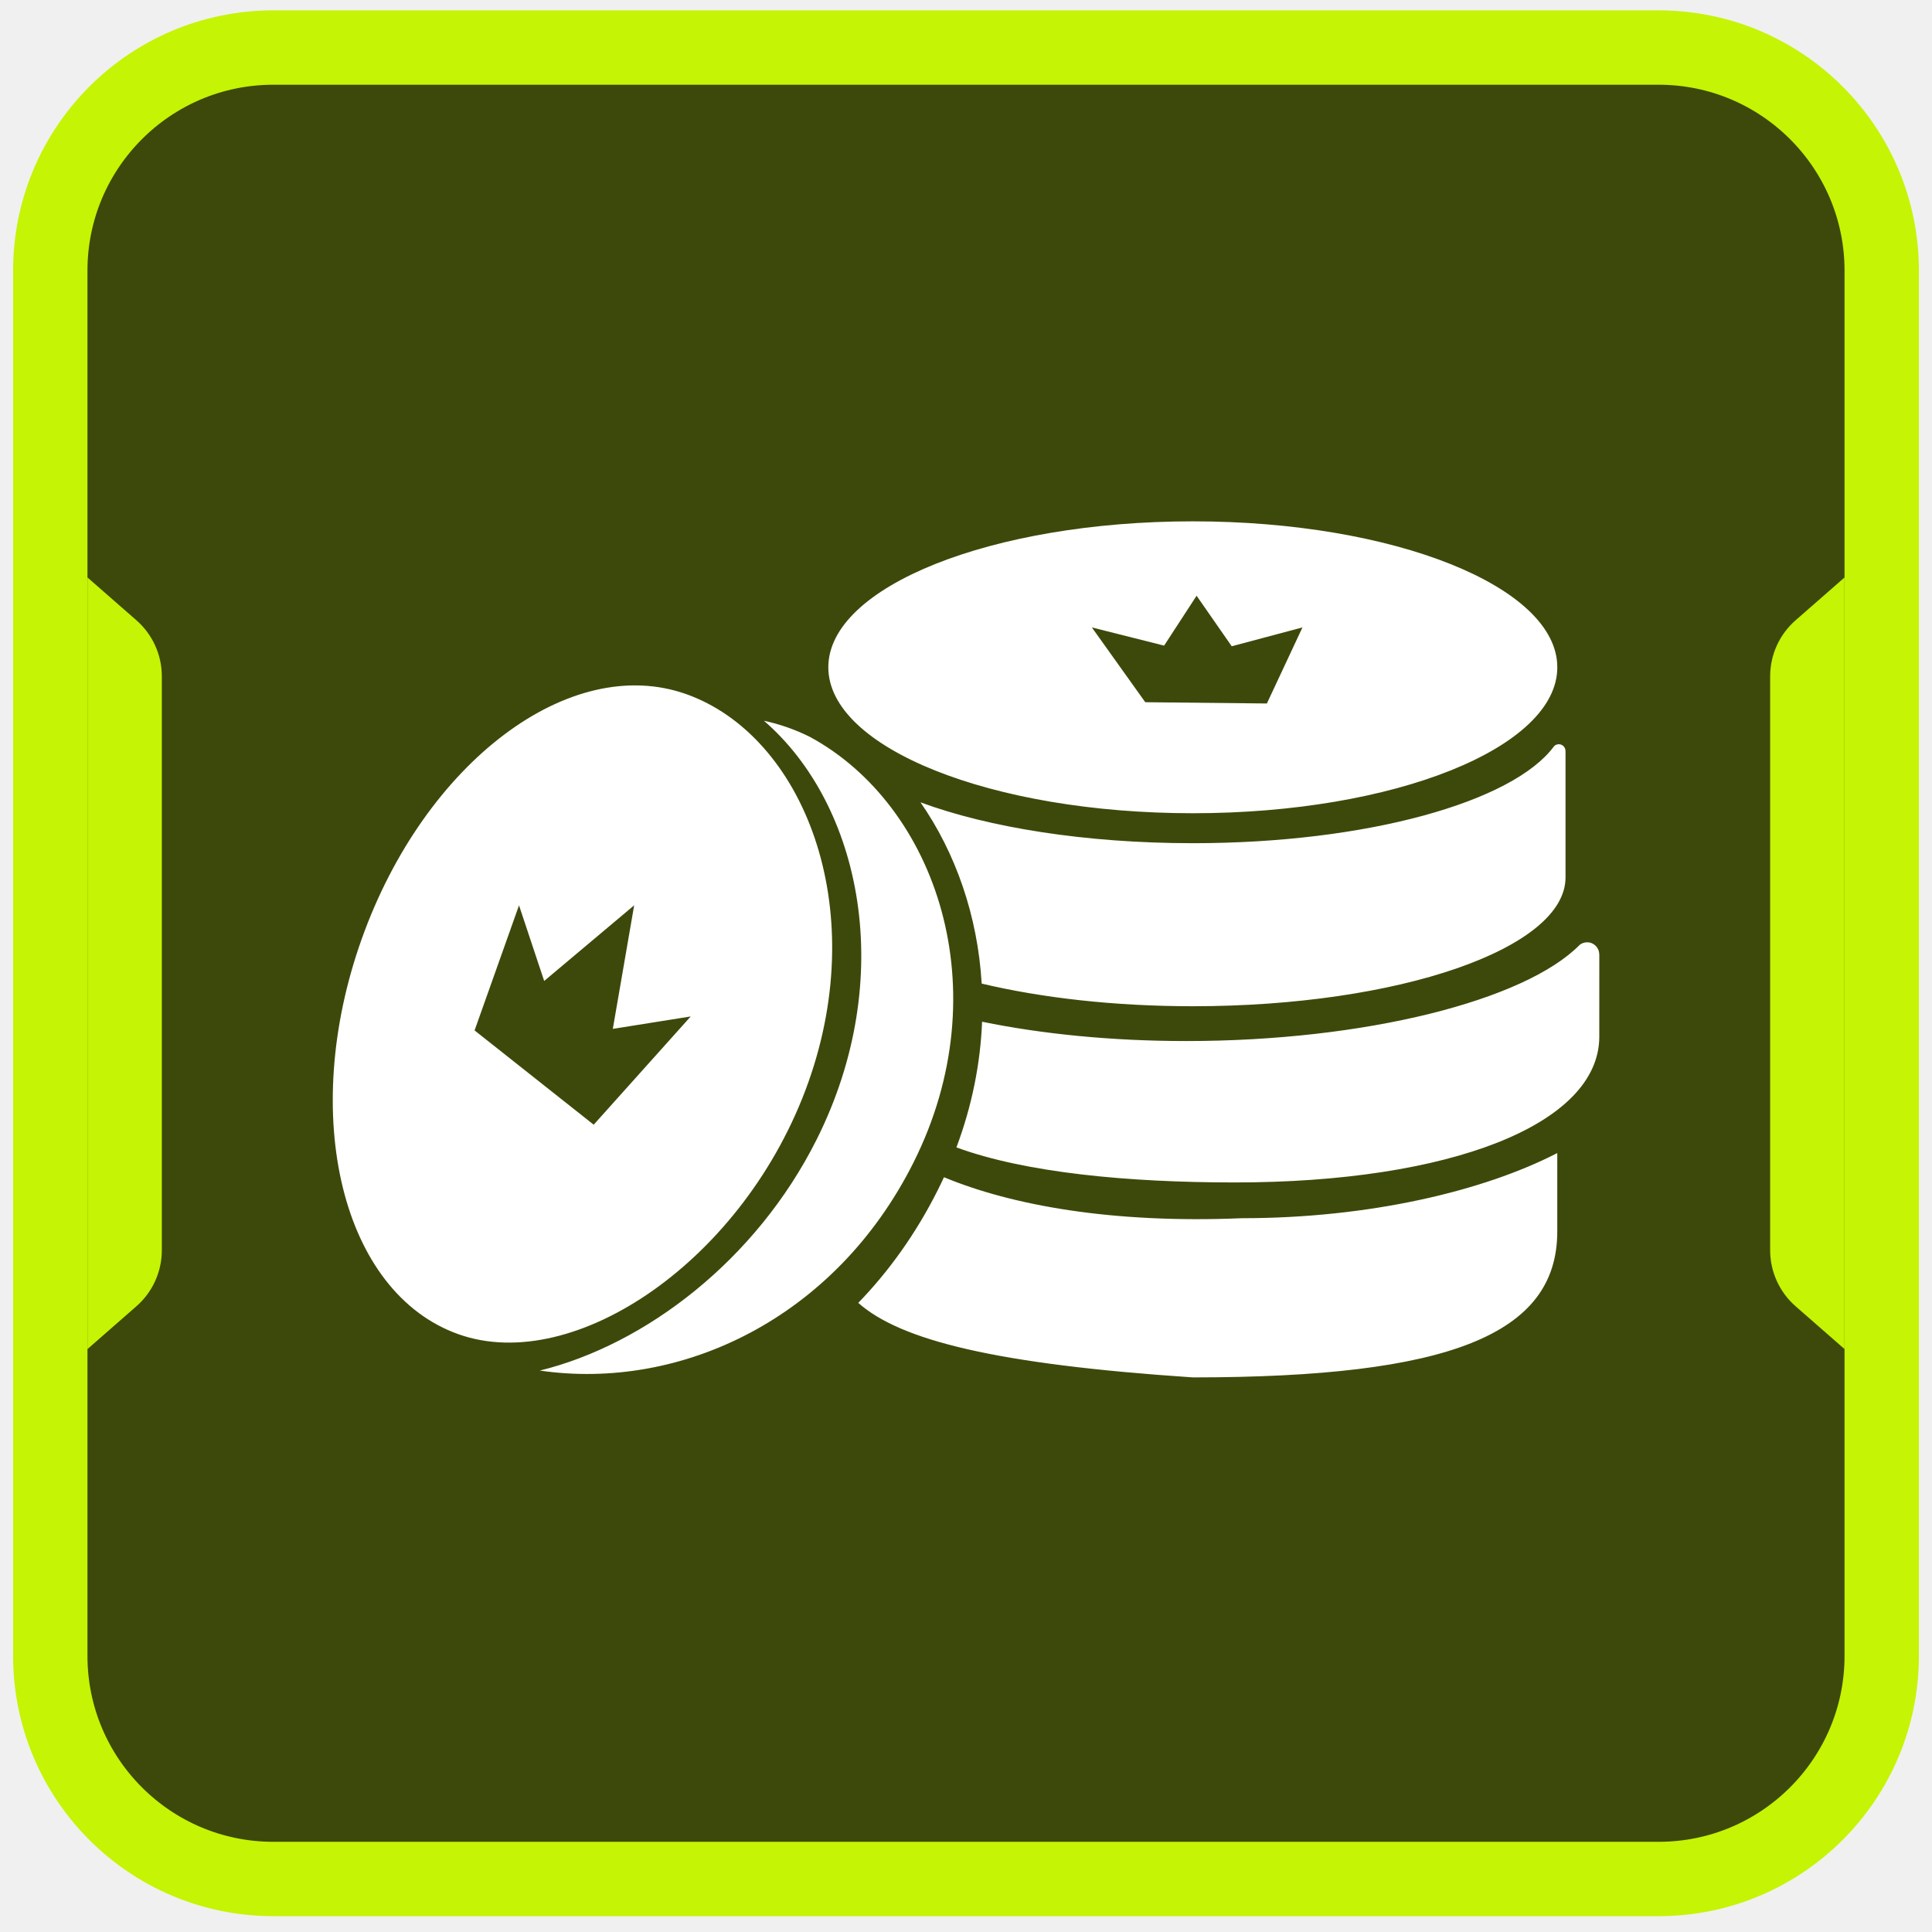
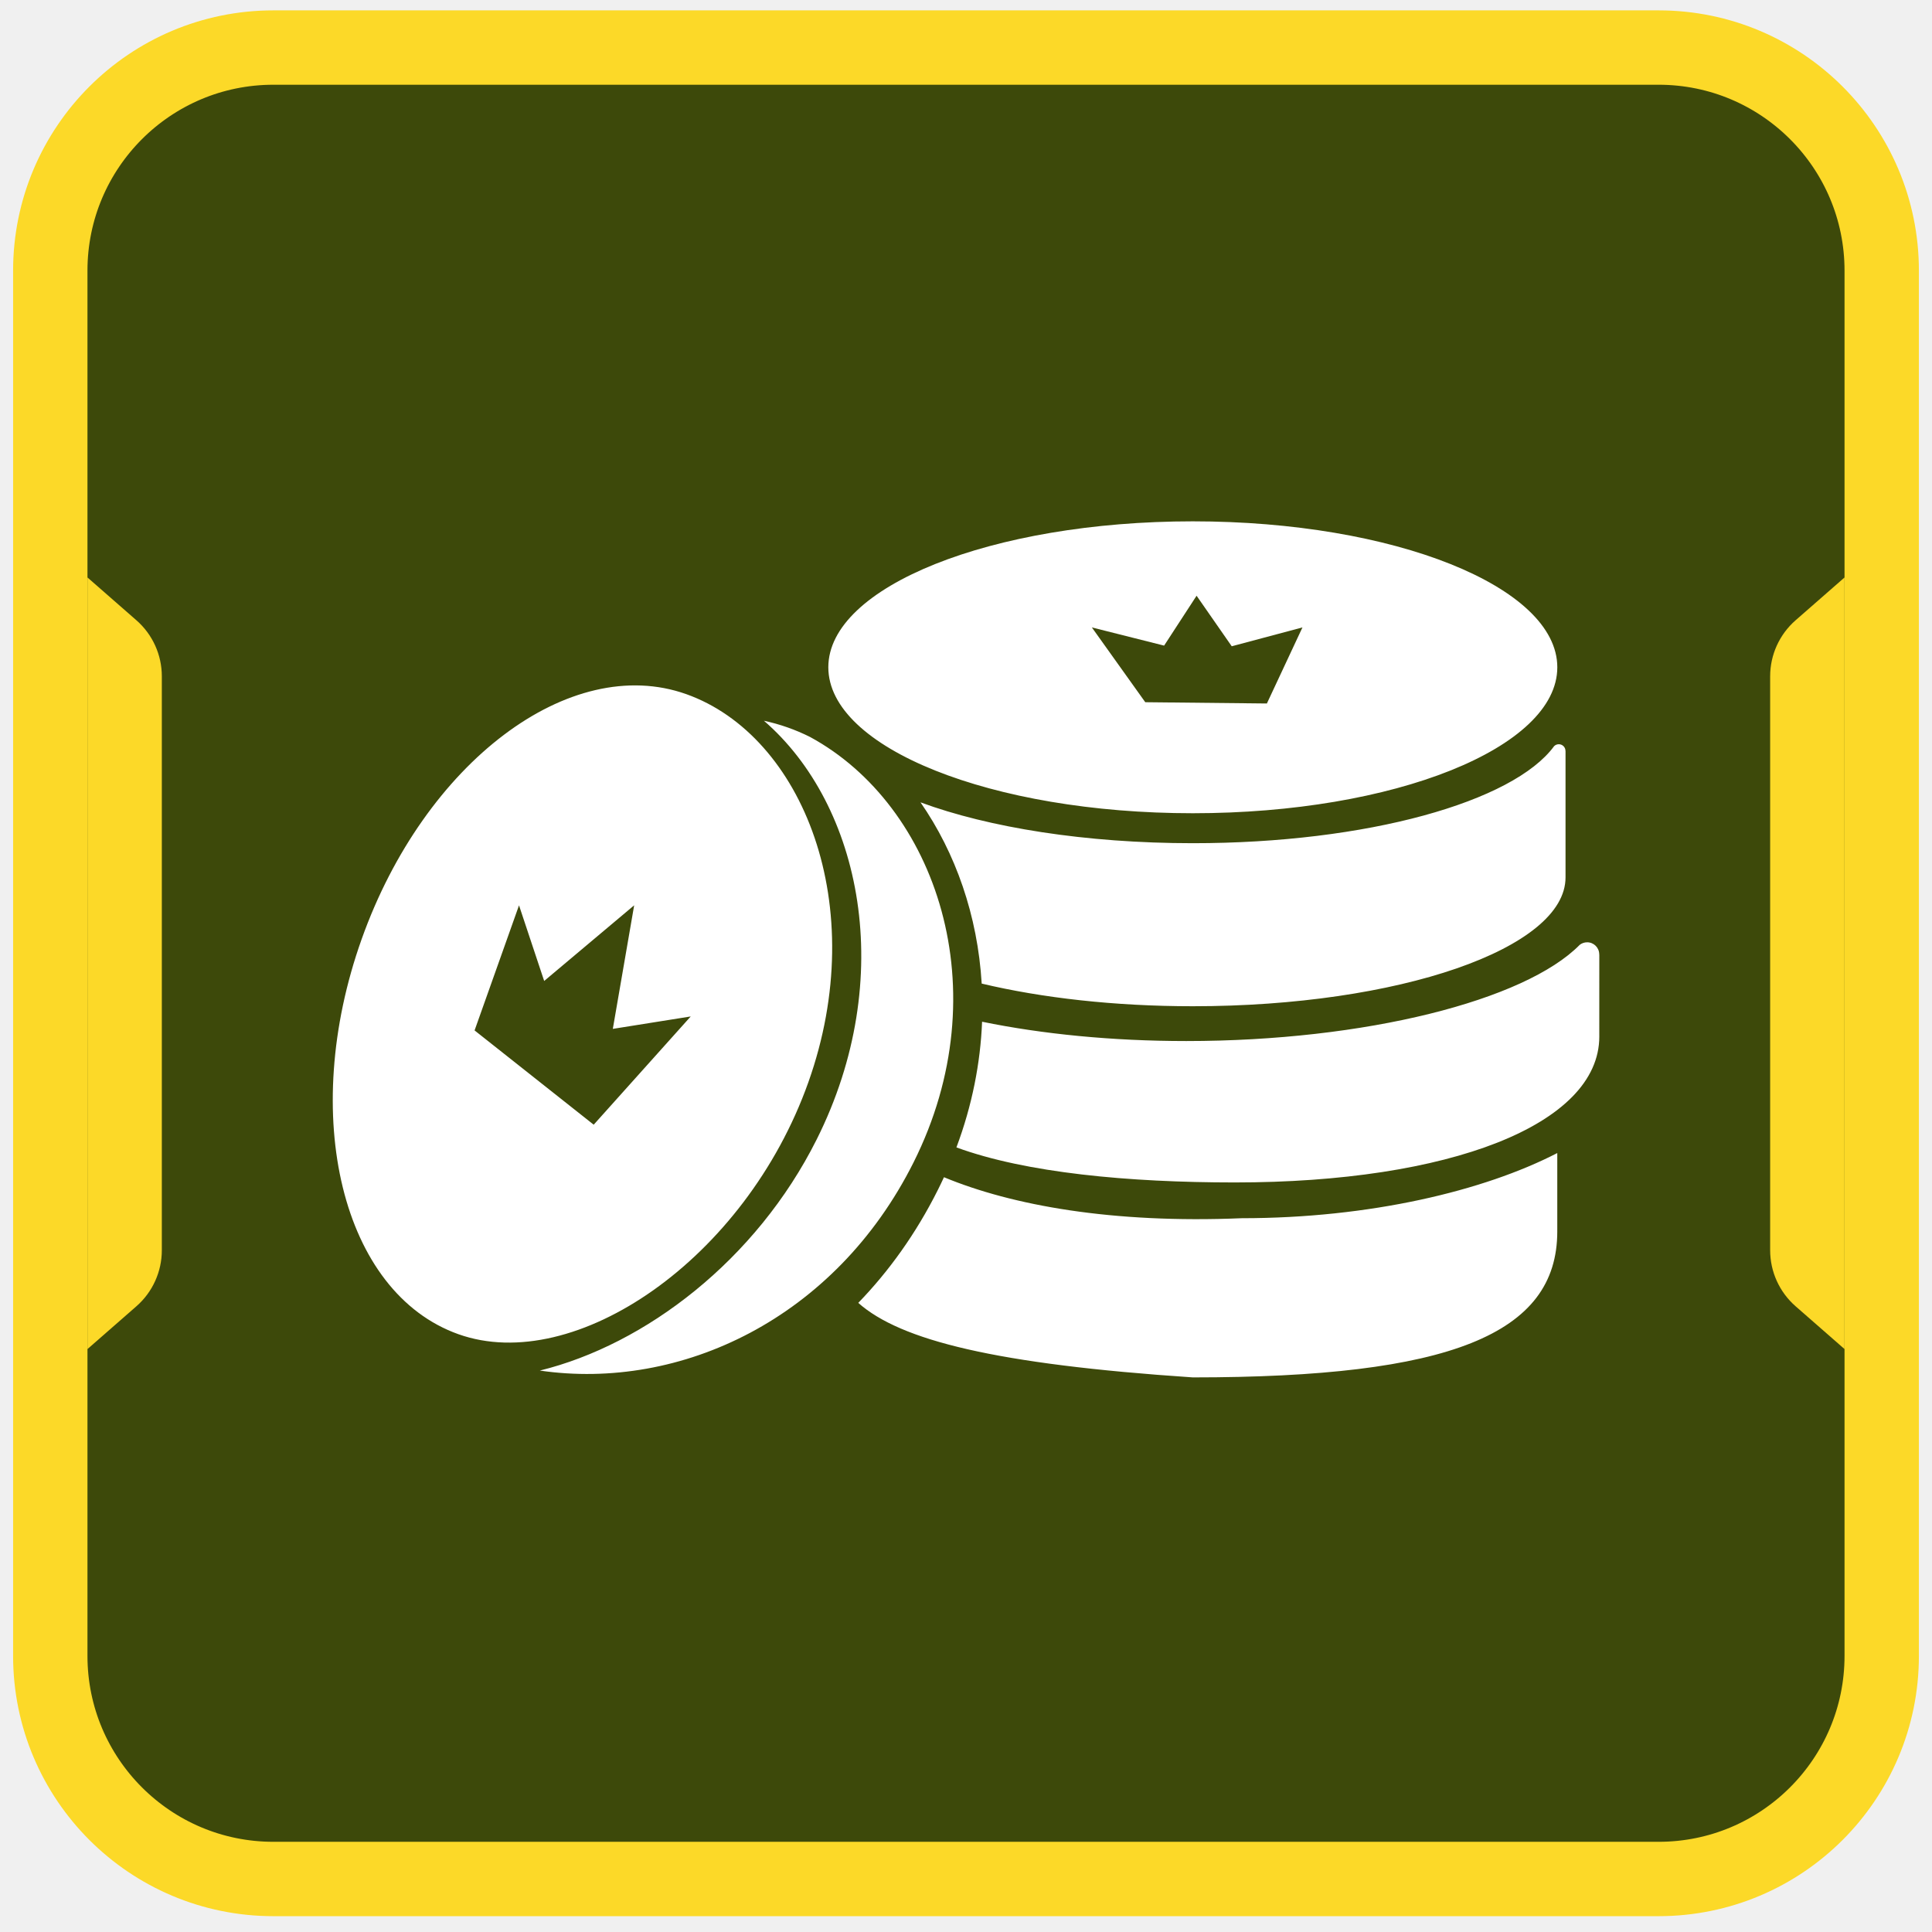
<svg xmlns="http://www.w3.org/2000/svg" width="114" height="114" viewBox="0 0 114 114" fill="none">
-   <rect x="2.967" y="2.806" width="108.066" height="108.066" rx="13.165" fill="#3D490A" stroke="#C5F404" stroke-width="4.388" />
-   <path d="M5.161 34.074L8.051 36.602C9.003 37.436 9.549 38.64 9.549 39.905V73.773C9.549 75.038 9.003 76.242 8.051 77.076L5.161 79.604V34.074Z" fill="#C5F404" />
-   <path d="M108.839 79.604L105.949 77.076C104.997 76.242 104.45 75.038 104.45 73.773L104.45 39.905C104.45 38.64 104.997 37.436 105.949 36.602L108.839 34.074L108.839 79.604Z" fill="#C5F404" />
+   <rect x="2.967" y="2.806" width="108.066" height="108.066" rx="13.165" fill="#3D490A" stroke="#fcd928" stroke-width="4.388" />
+   <path d="M5.161 34.074L8.051 36.602C9.003 37.436 9.549 38.64 9.549 39.905V73.773C9.549 75.038 9.003 76.242 8.051 77.076L5.161 79.604V34.074Z" fill="#fcd928" />
+   <path d="M108.839 79.604L105.949 77.076C104.997 76.242 104.45 75.038 104.45 73.773L104.45 39.905C104.45 38.64 104.997 37.436 105.949 36.602L108.839 34.074L108.839 79.604Z" fill="#fcd928" />
  <path fill-rule="evenodd" clip-rule="evenodd" d="M91.891 39.374C91.891 44.13 82.262 47.986 70.384 47.986C58.506 47.986 48.876 44.13 48.876 39.374C48.876 34.617 58.506 30.762 70.384 30.762C82.262 30.762 91.891 34.617 91.891 39.374ZM92.374 44.321C92.374 44.319 92.373 44.315 92.373 44.309C92.373 44.091 92.197 43.914 91.979 43.914C91.872 43.914 91.775 43.957 91.704 44.026C89.291 47.318 80.661 49.754 70.384 49.754C64.043 49.754 58.329 48.826 54.315 47.343C56.387 50.326 57.687 54.031 57.926 58.038C61.468 58.881 65.759 59.374 70.384 59.374C82.53 59.374 92.376 55.971 92.376 51.774V44.322C92.376 44.323 92.375 44.322 92.374 44.321ZM56.435 67.704C57.368 65.212 57.852 62.711 57.949 60.288C61.477 61.012 65.599 61.428 70.001 61.428C80.542 61.428 89.975 59.043 93.215 55.75C93.336 55.656 93.487 55.601 93.652 55.601C94.046 55.601 94.365 55.92 94.365 56.313C94.365 56.327 94.366 56.336 94.369 56.34L94.368 61.073L94.369 61.16C94.369 66.375 85.497 69.772 72.862 69.772C66.59 69.772 60.536 69.207 56.435 67.704ZM50.643 76.878C52.456 75.006 54.051 72.783 55.337 70.218C55.463 69.967 55.584 69.715 55.7 69.463C59.7 71.123 65.619 72.203 73.276 71.882C80.834 71.882 87.563 70.27 91.889 68.037V72.575H91.888C91.889 72.604 91.889 72.633 91.889 72.663C91.889 78.744 85.52 81.275 70.382 81.275C58.754 80.497 53.138 79.089 50.643 76.878ZM64.427 37.022L67.578 41.435L74.754 41.51L76.853 37.022L72.68 38.134L70.606 35.152L68.69 38.095L64.427 37.022ZM47.694 63.87C51.406 53.441 47.362 43.404 40.495 40.959C33.627 38.515 25.051 44.988 21.339 55.417C17.626 65.847 20.184 76.283 27.051 78.727C33.919 81.172 43.982 74.299 47.694 63.87ZM28.003 60.801L30.625 53.421L32.11 57.883L37.42 53.419L36.16 60.71L40.757 59.977L35.032 66.364L28.003 60.801ZM31.853 80.872C40.158 82.083 49.277 77.818 53.904 68.591C59.004 58.418 55.234 47.527 47.803 43.488C46.927 43.048 46.014 42.731 45.076 42.528C50.832 47.508 52.966 57.708 48.185 67.243C44.62 74.353 38.093 79.337 31.853 80.872Z" fill="white" />
</svg>
